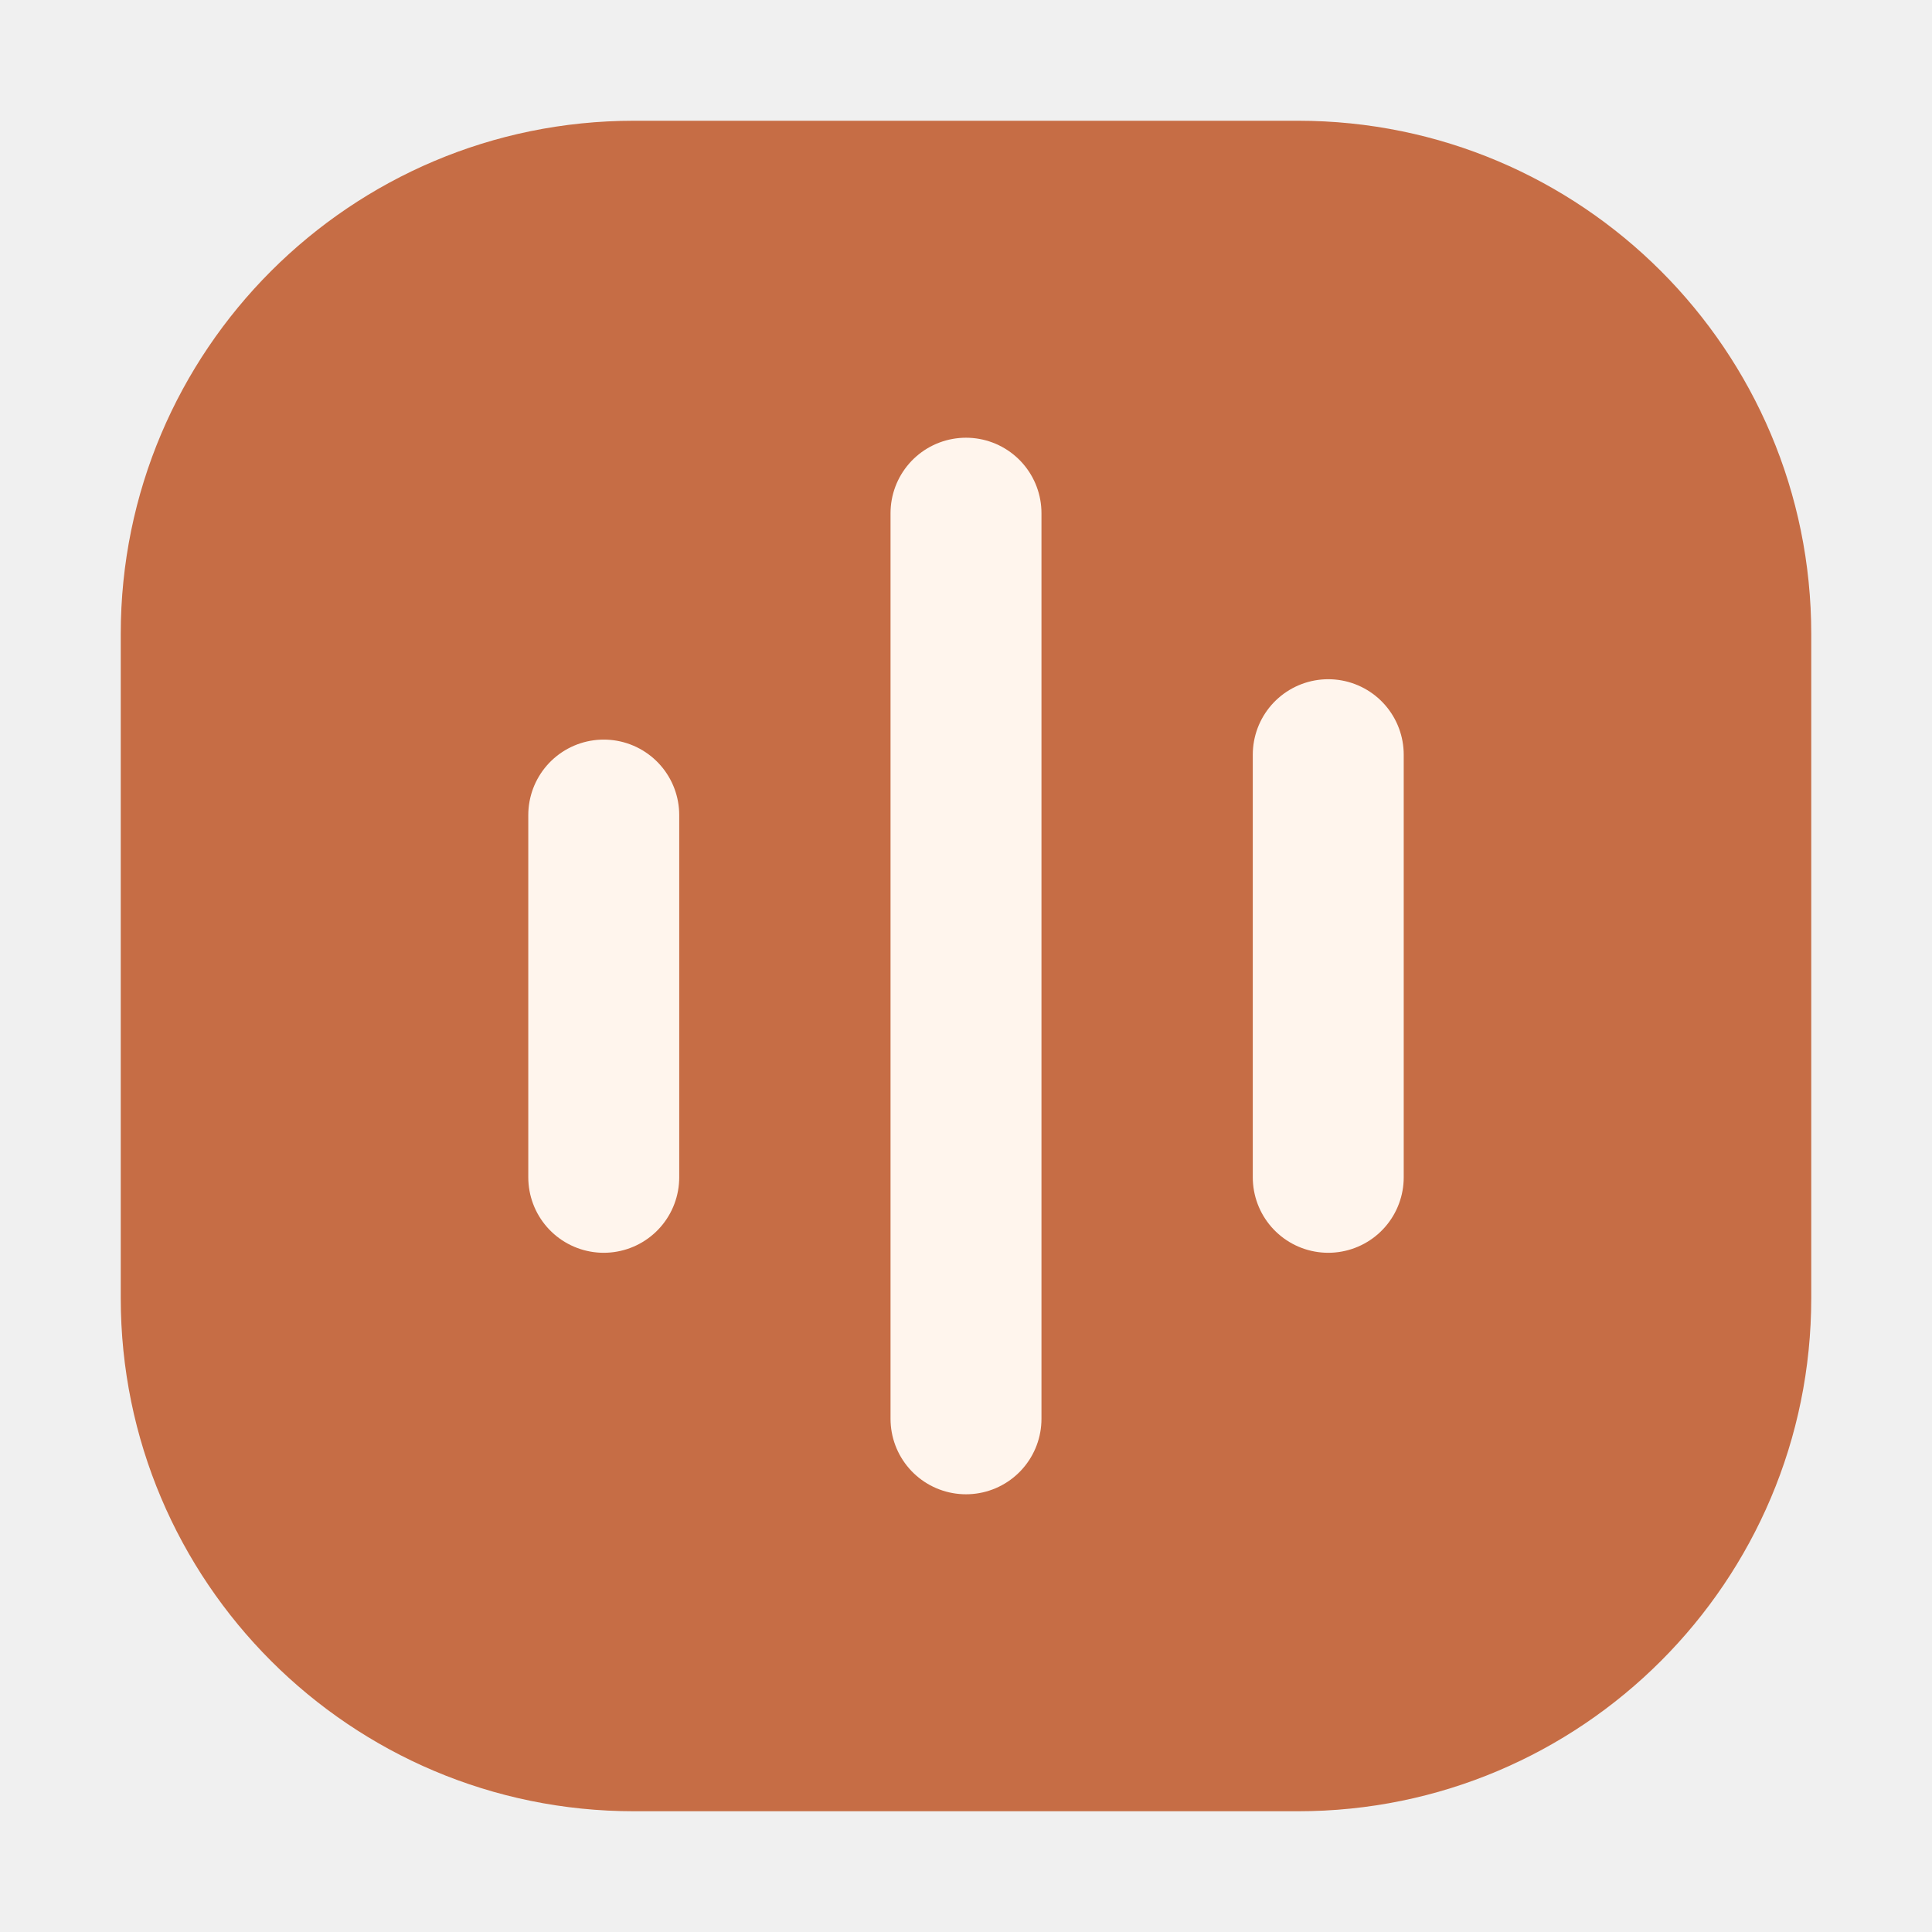
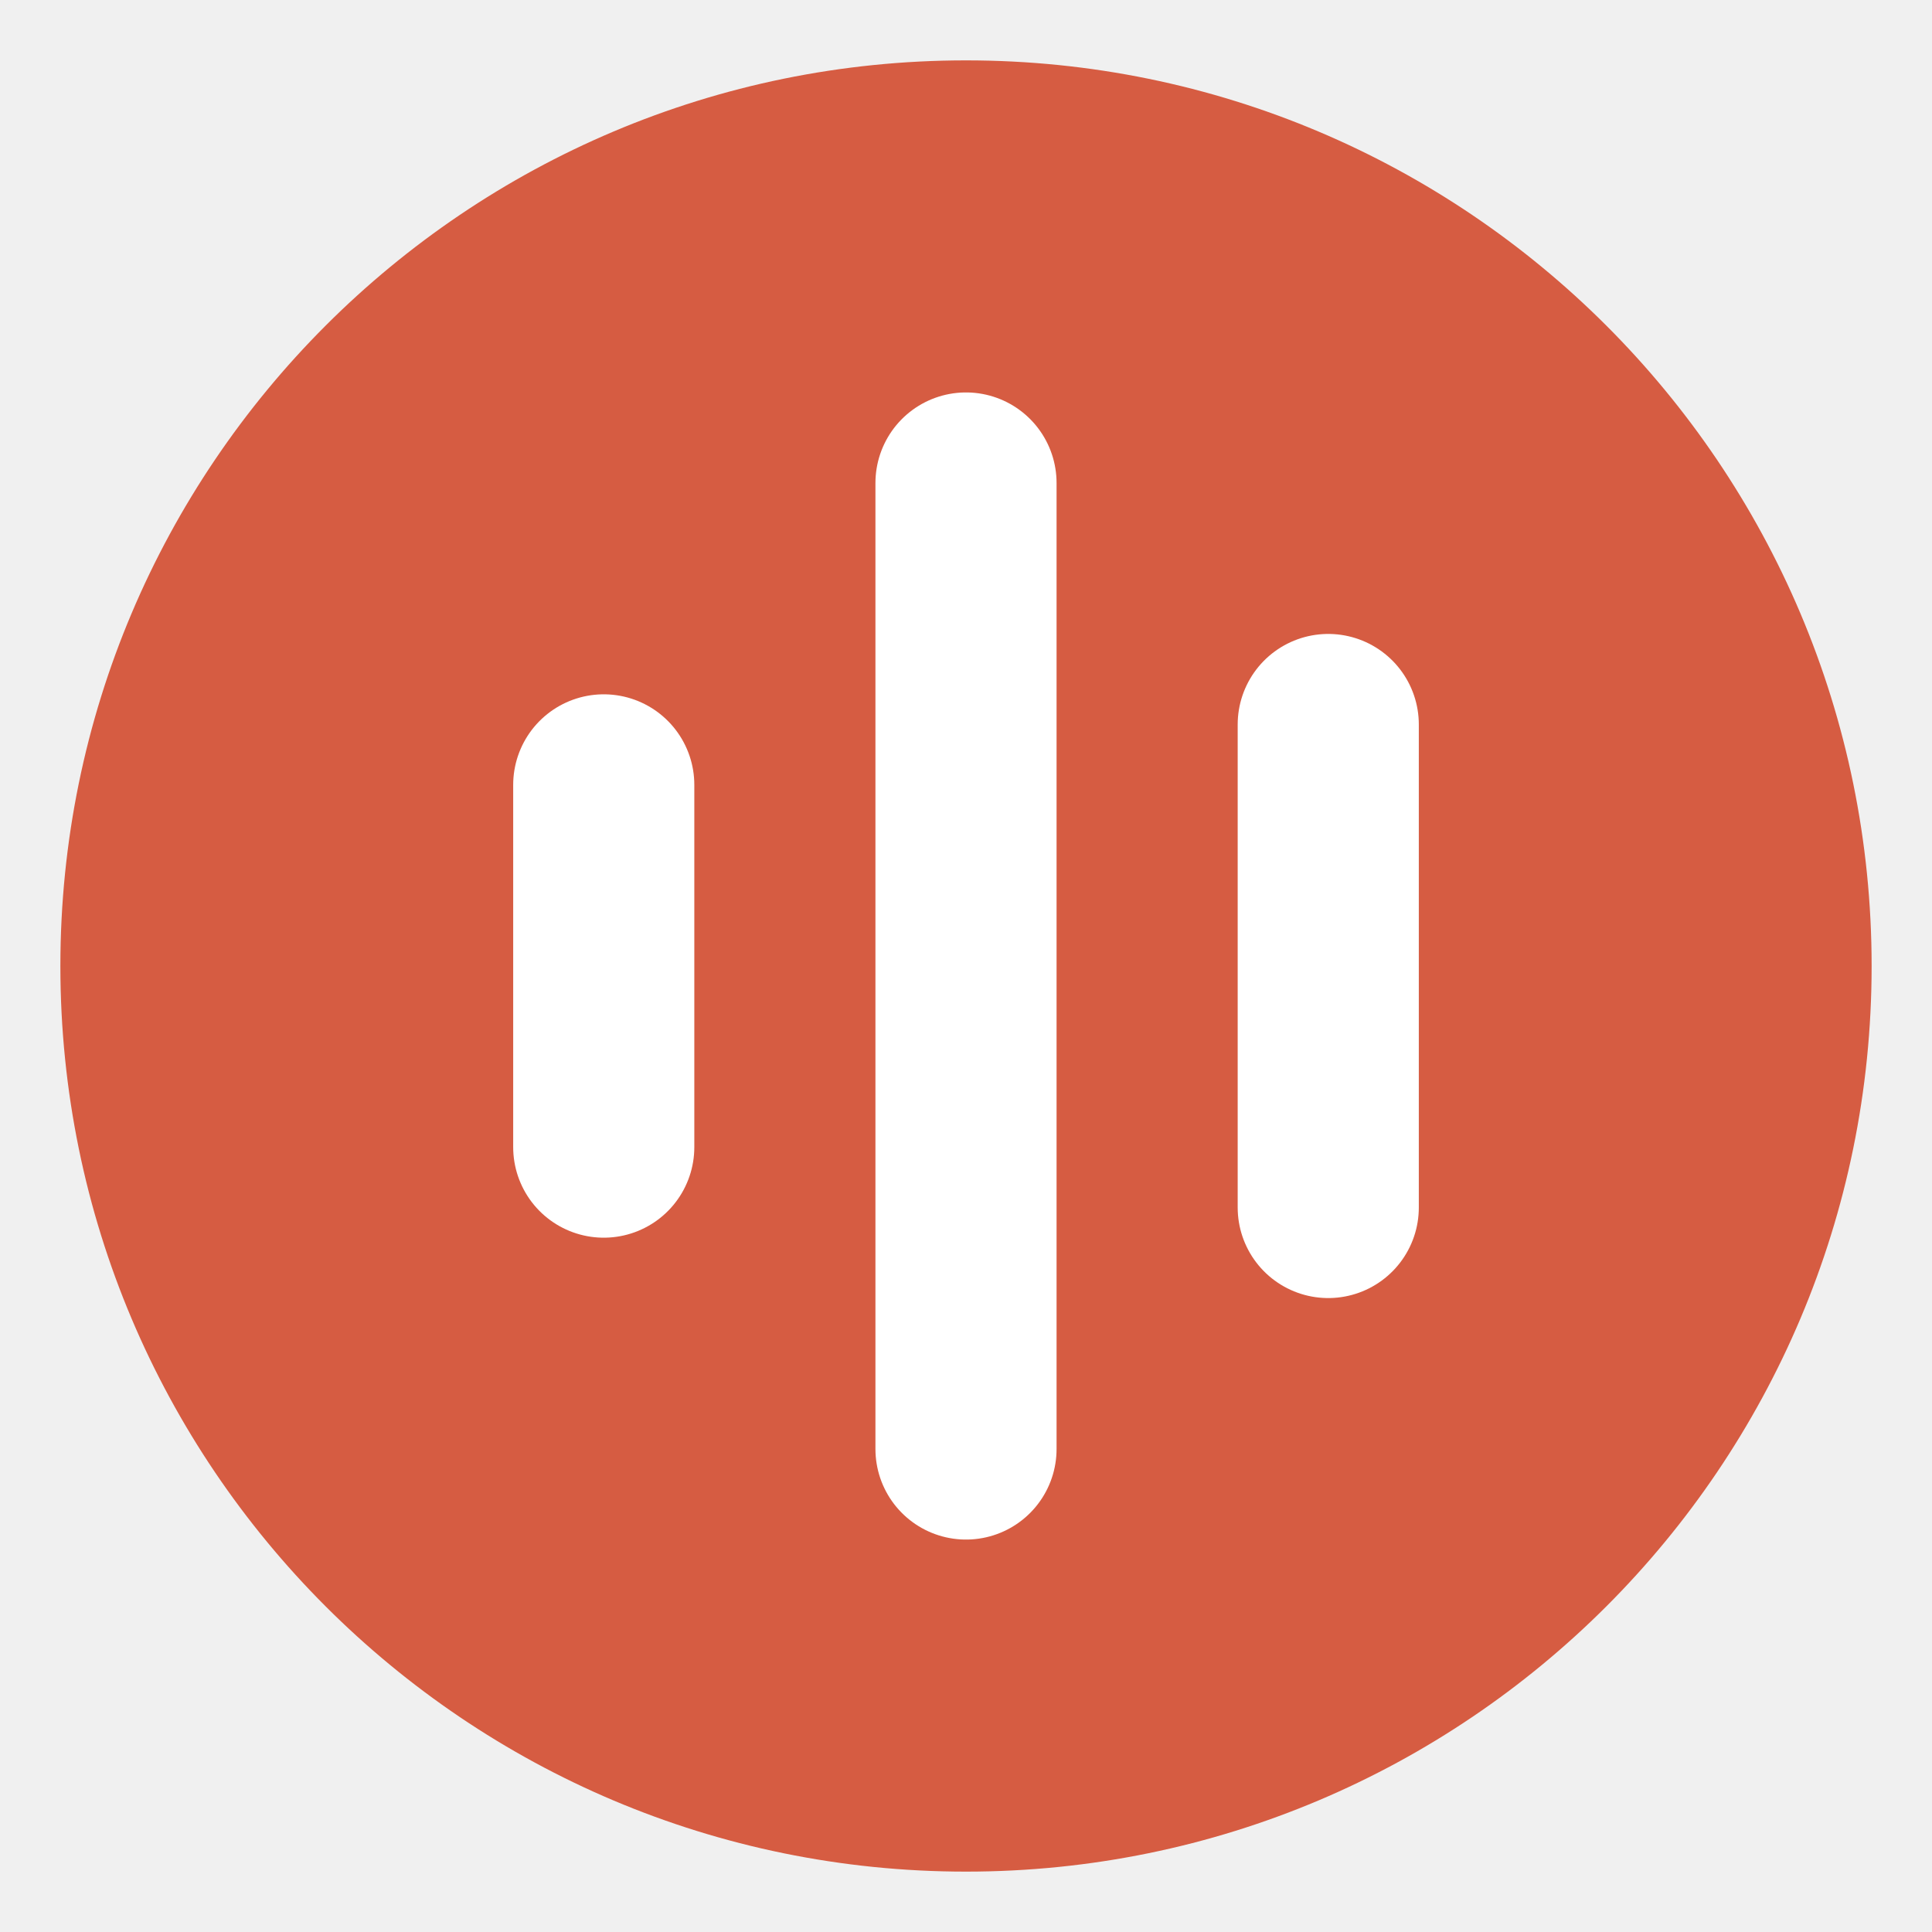
- <svg xmlns="http://www.w3.org/2000/svg" width="128" height="128" viewBox="0 0 128 128">
-   <rect x="8" y="8" width="112" height="112" rx="34" fill="#c66d45" />
-   <path d="M40 54v24m24-44v60m24-44v28" stroke="#fff5ed" stroke-width="10" stroke-linecap="round" />
+ <svg xmlns="http://www.w3.org/2000/svg" width="256" height="256" viewBox="0 0 32 32">
+   <circle cx="16" cy="16" r="15" fill="#d65c42" />
+   <path d="M10 13v6m6-11v16m6-12v8" stroke="#fff" stroke-width="3" stroke-linecap="round" />
</svg>
